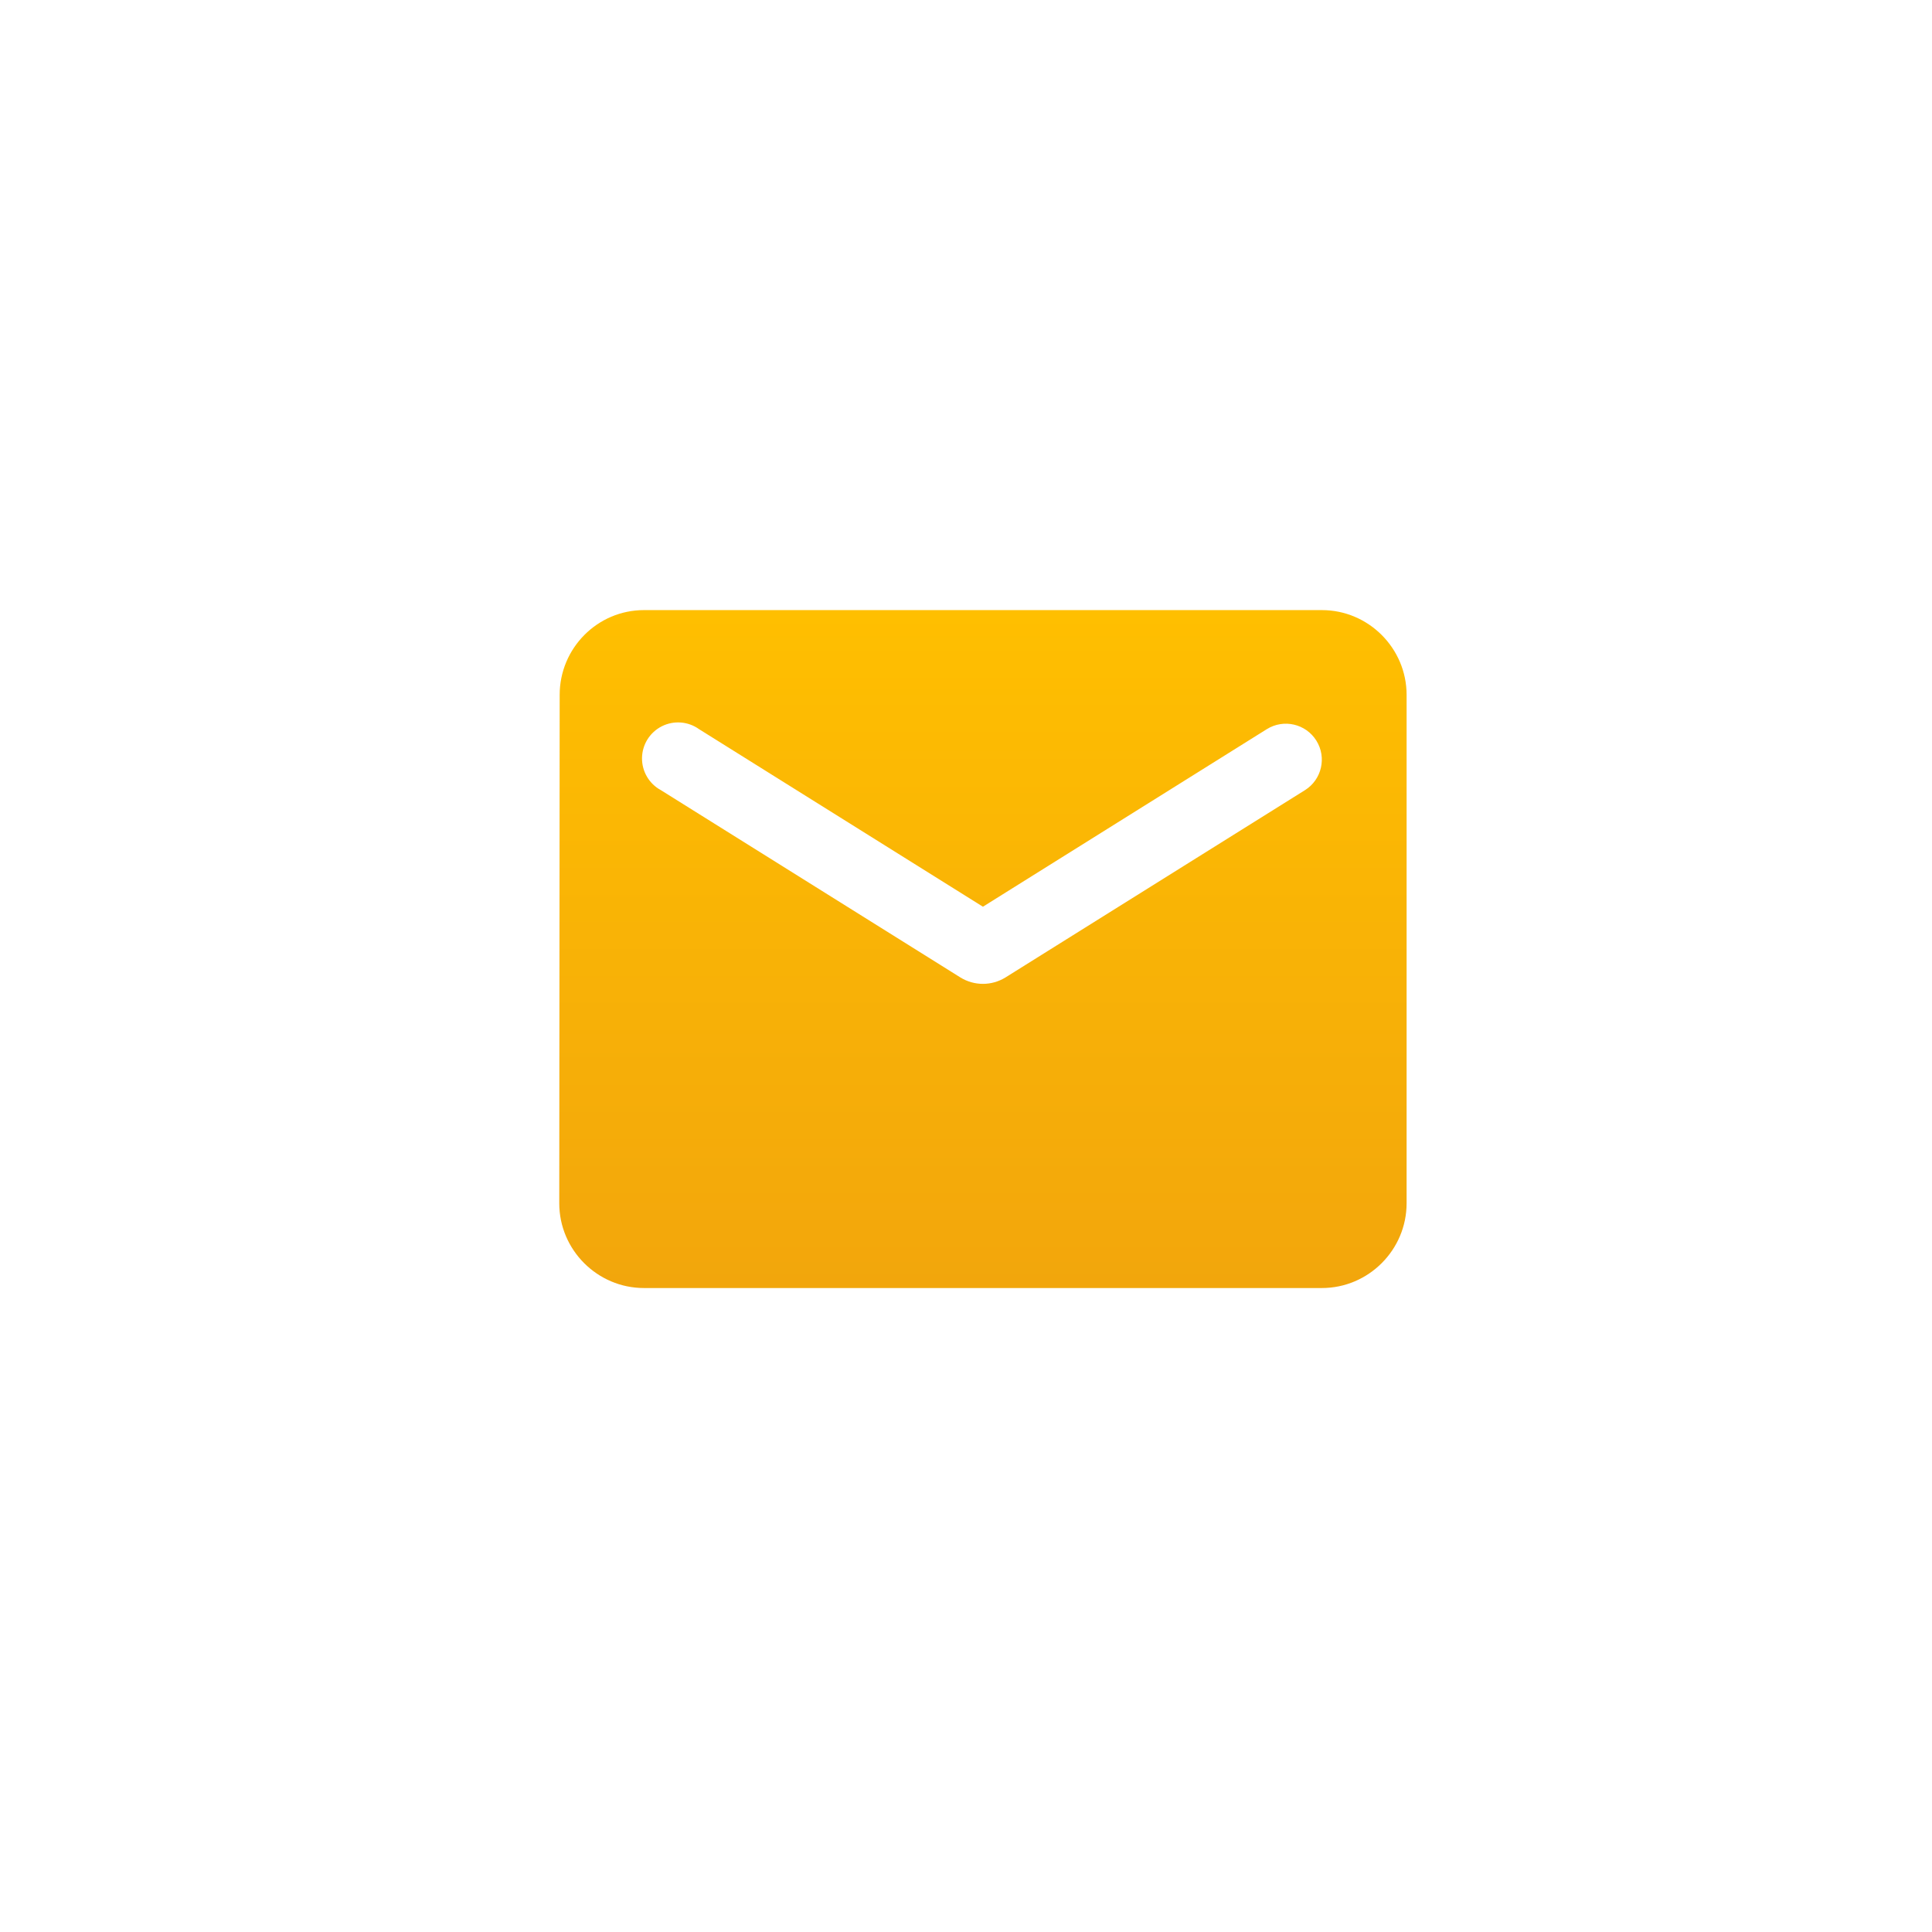
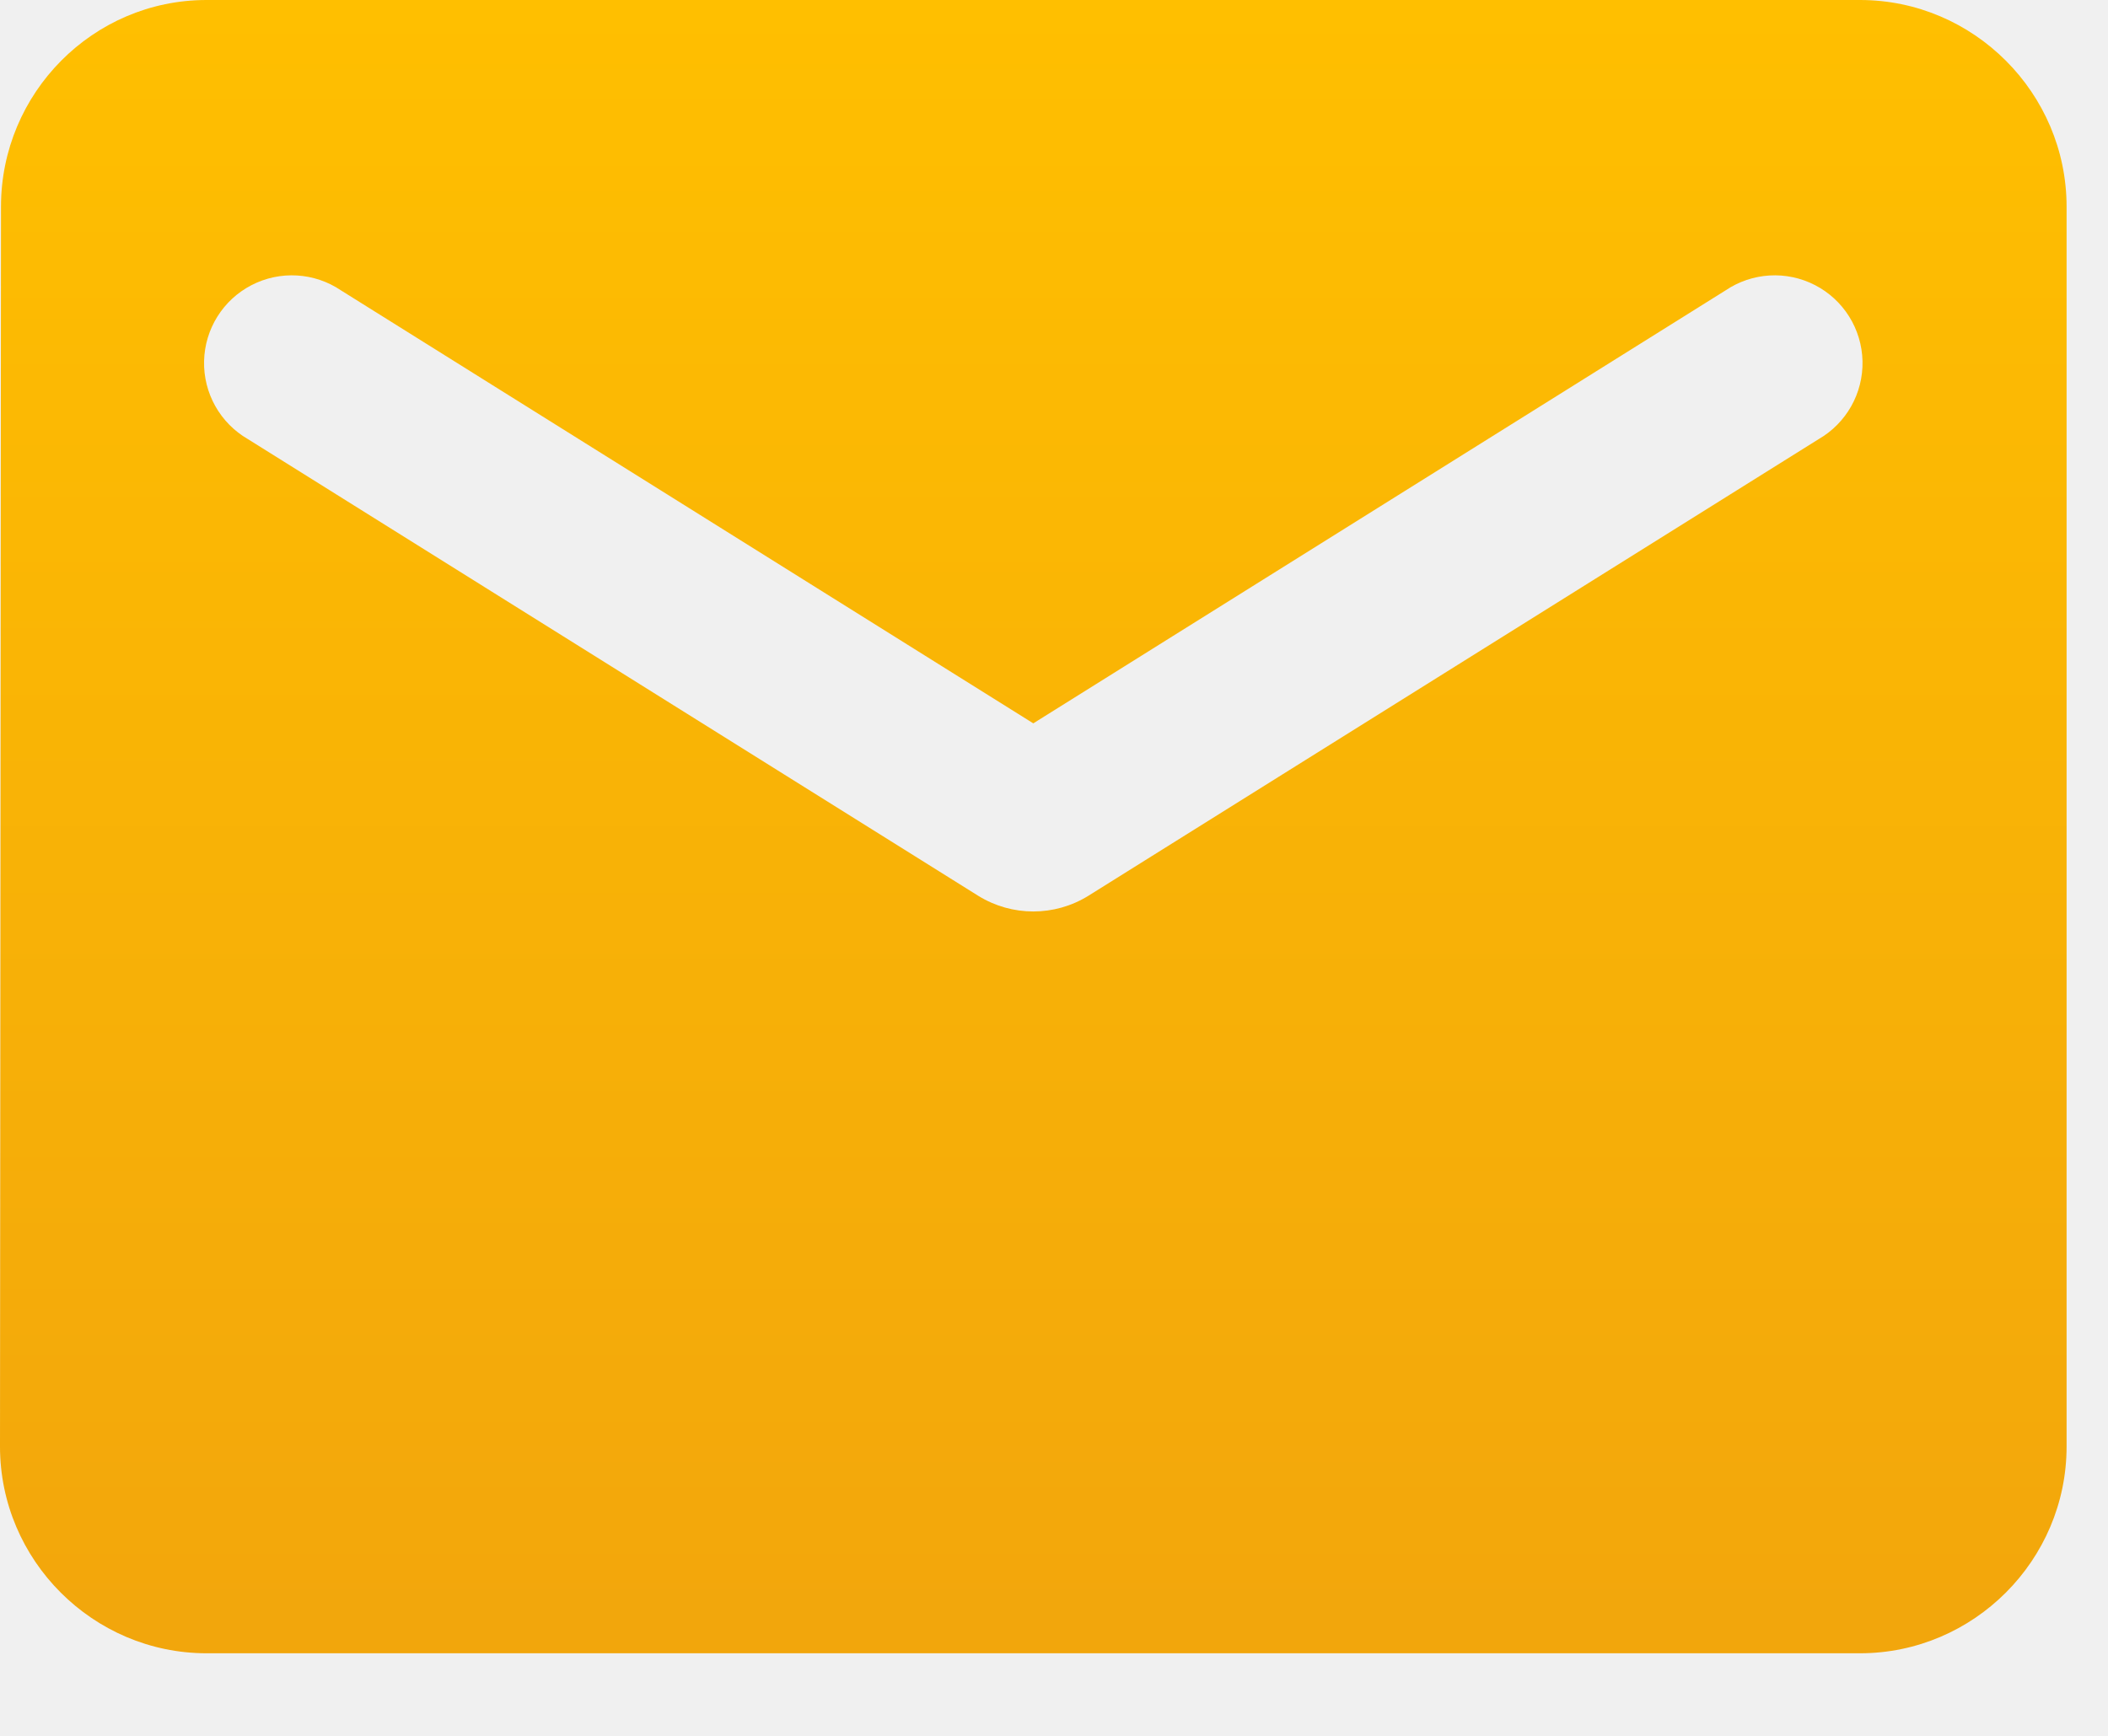
- <svg xmlns="http://www.w3.org/2000/svg" width="38" height="38" fill="none">
-   <path fill="#fff" d="M0 0h38v38H0z" />
-   <path d="M26 12H12.666c-.916 0-1.658.75-1.658 1.667l-.008 10c0 .917.75 1.667 1.666 1.667H26c.916 0 1.666-.75 1.666-1.667v-10c0-.917-.75-1.667-1.666-1.667Zm-.334 3.542-5.891 3.684a.843.843 0 0 1-.884 0L13 15.542a.709.709 0 1 1 .75-1.2l5.583 3.492 5.583-3.492a.707.707 0 1 1 .75 1.2Z" fill="url(#a)" />
+ <svg xmlns="http://www.w3.org/2000/svg" width="17" height="14" fill="none">
+   <path d="M15 0H1.666C.75 0 .008.75.008 1.667l-.008 10c0 .917.75 1.667 1.666 1.667H15c.916 0 1.666-.75 1.666-1.667v-10C16.666.75 15.916 0 15 0Zm-.334 3.542L8.775 7.226a.843.843 0 0 1-.884 0L2 3.542a.708.708 0 1 1 .75-1.2l5.583 3.492 5.583-3.492a.708.708 0 1 1 .75 1.2Z" fill="url(#a)" />
  <defs>
-     <linearGradient id="a" x1="19.371" y1="12" x2="19.371" y2="25.334" gradientUnits="userSpaceOnUse">
+     <linearGradient id="a" x1="8.371" y1="0" x2="8.371" y2="13.334" gradientUnits="userSpaceOnUse">
      <stop stop-color="#FFBF00" />
      <stop offset="1" stop-color="#F2A60C" />
    </linearGradient>
  </defs>
</svg>
